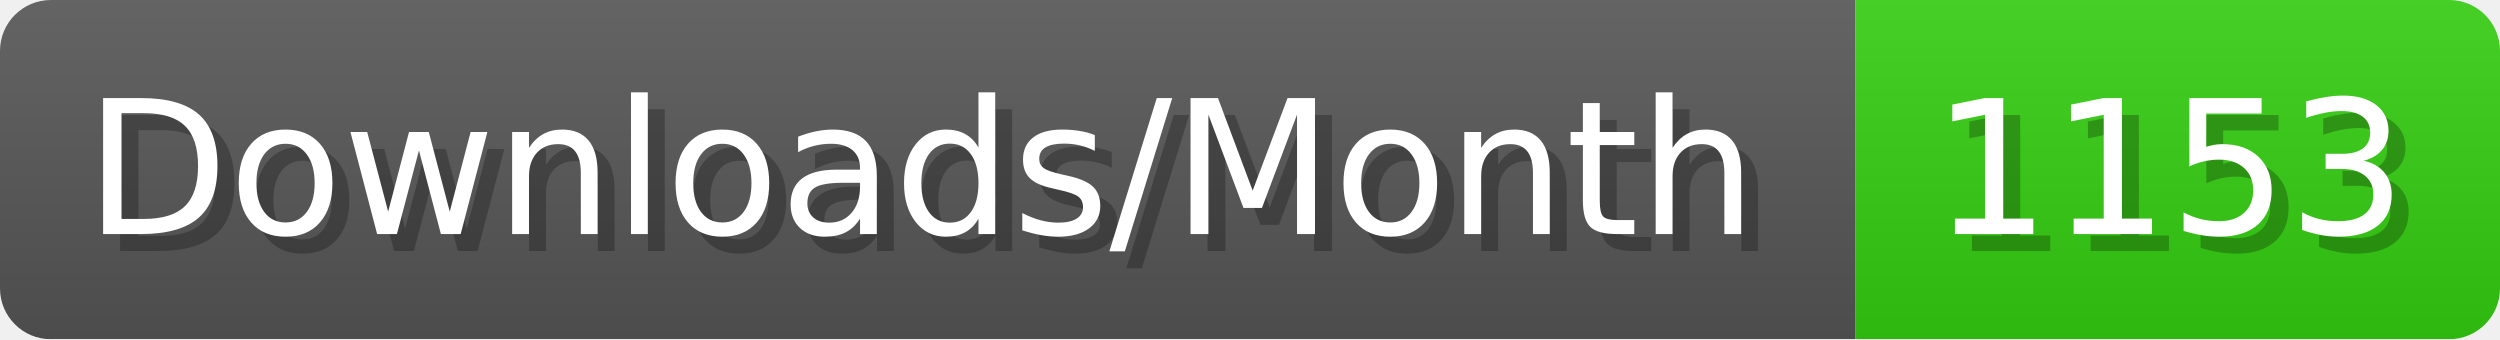
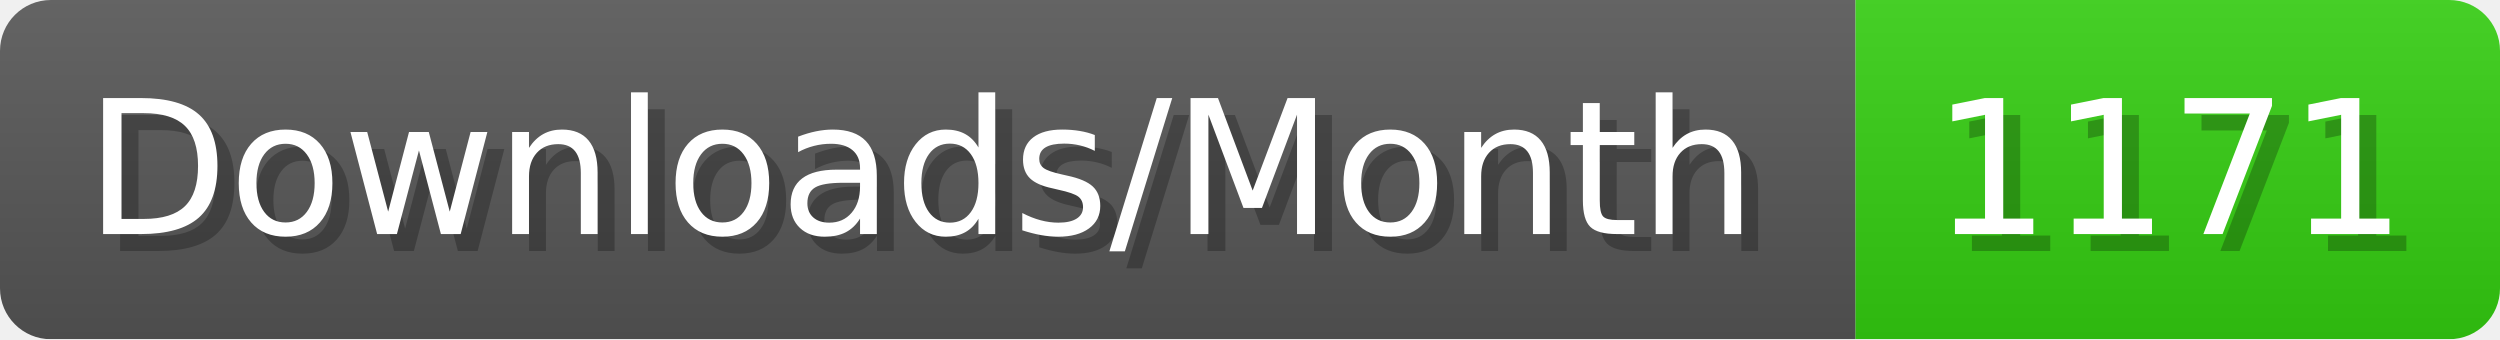
- <svg xmlns="http://www.w3.org/2000/svg" width="147.4" height="20" viewBox="0 0 1474 200" role="img" aria-label="Downloads/Month: 1153">
+ <svg xmlns="http://www.w3.org/2000/svg" width="147.4" height="20" viewBox="0 0 1474 200" role="img" aria-label="Downloads/Month: 1171">
  <linearGradient id="YlXUI" x2="0" y2="100%">
    <stop offset="0" stop-opacity=".1" stop-color="#EEE" />
    <stop offset="1" stop-opacity=".1" />
  </linearGradient>
  <mask id="JHhop">
    <rect width="1474" height="200" rx="30" fill="#FFF" />
  </mask>
  <g mask="url(#JHhop)">
    <rect width="1094" height="200" fill="#555" />
    <rect width="380" height="200" fill="#3C1" x="1094" />
    <rect width="1474" height="200" fill="url(#YlXUI)" />
  </g>
  <g aria-hidden="true" fill="#fff" text-anchor="start" font-family="Verdana,DejaVu Sans,sans-serif" font-size="110">
    <text x="60" y="148" textLength="994" fill="#000" opacity="0.25">Downloads/Month</text>
    <text x="50" y="138" textLength="994">Downloads/Month</text>
-     <text x="1149" y="148" textLength="280" fill="#000" opacity="0.25">1153</text>
-     <text x="1139" y="138" textLength="280">1153</text>
+     <text x="1149" y="148" textLength="280" fill="#000" opacity="0.25">1171</text>
+     <text x="1139" y="138" textLength="280">1171</text>
  </g>
</svg>
